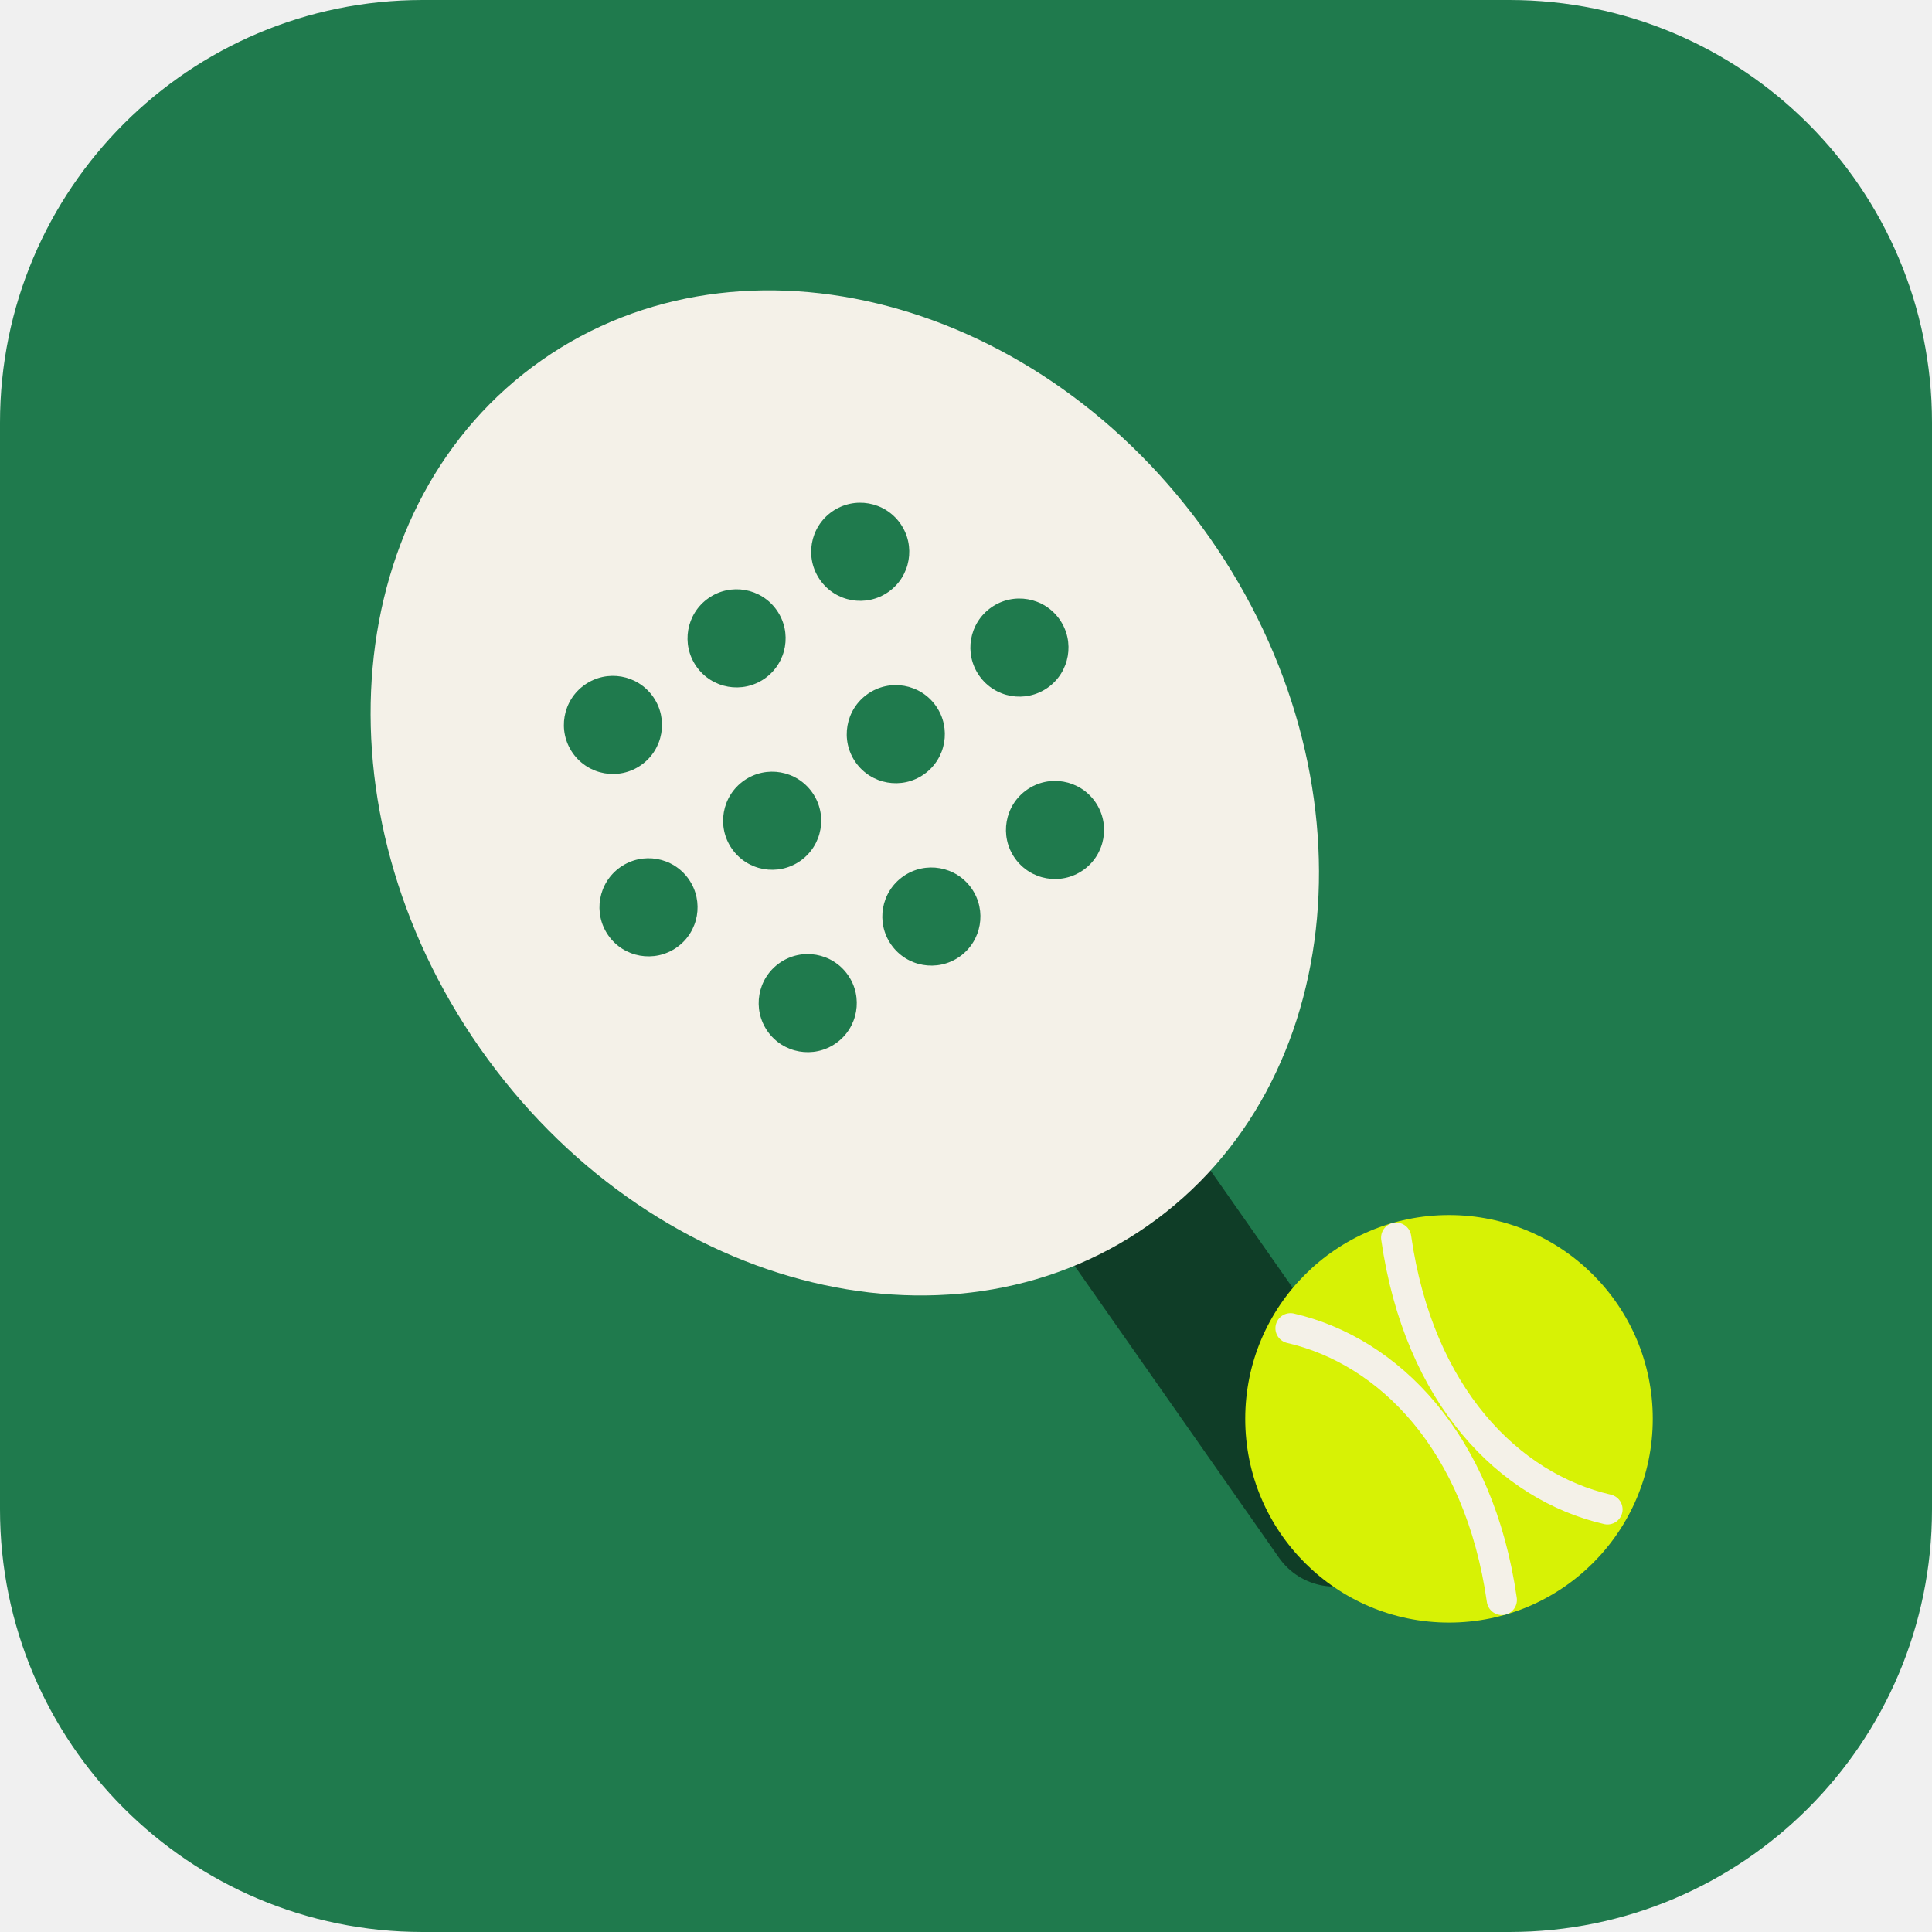
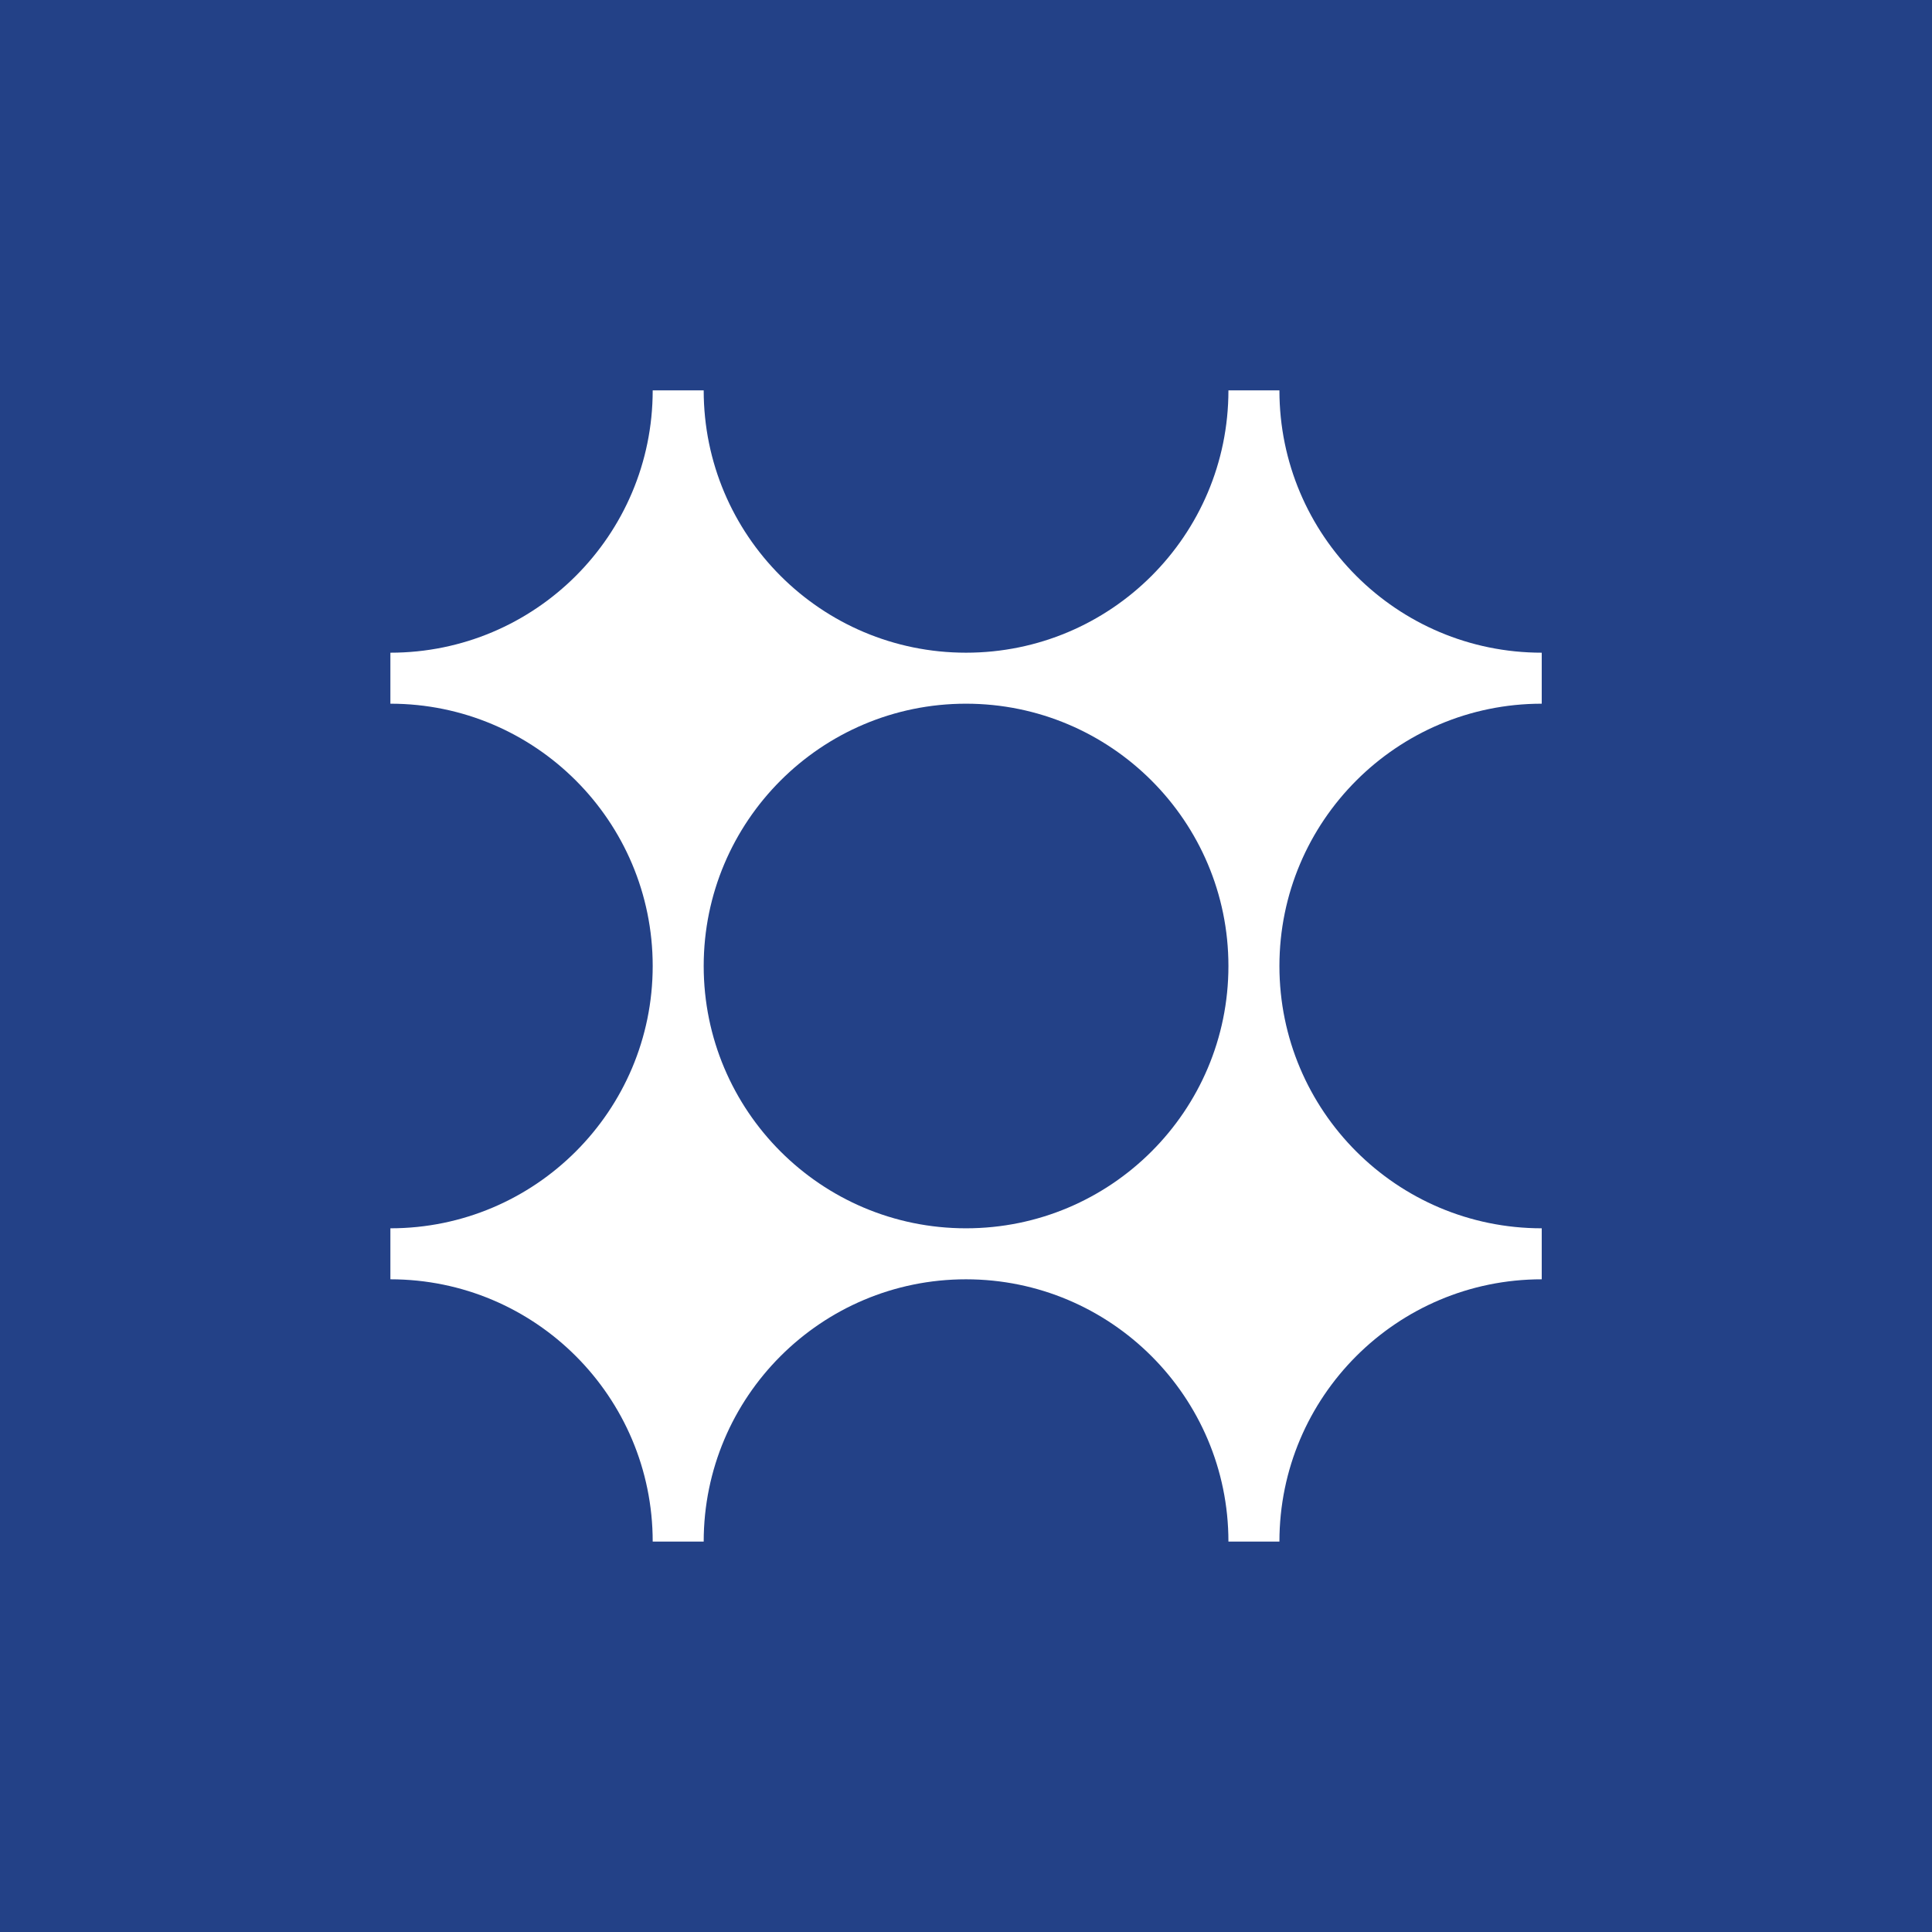
- <svg xmlns="http://www.w3.org/2000/svg" viewBox="0 0 512 512" role="img" aria-label="Padel-Base">
-   <rect width="512" height="512" rx="112" fill="#1F7A4D" />
-   <g transform="rotate(-35 256 256)">
-     <rect x="234" y="300" width="44" height="150" rx="18" fill="#0F3D27" />
-     <ellipse cx="256" cy="200" rx="118" ry="140" fill="#F4F1E8" />
-     <g fill="#1F7A4D">
-       <circle cx="216" cy="150" r="13" />
-       <circle cx="256" cy="150" r="13" />
-       <circle cx="296" cy="150" r="13" />
-       <circle cx="196" cy="195" r="13" />
-       <circle cx="236" cy="195" r="13" />
-       <circle cx="276" cy="195" r="13" />
-       <circle cx="316" cy="195" r="13" />
-       <circle cx="216" cy="240" r="13" />
-       <circle cx="256" cy="240" r="13" />
-       <circle cx="296" cy="240" r="13" />
-     </g>
-   </g>
-   <circle cx="384" cy="376" r="54" fill="#D7F205" />
-   <path d="M342 352c26 6 50 30 56 72M426 400c-26-6-50-30-56-72" fill="none" stroke="#F4F1E8" stroke-width="8" stroke-linecap="round" />
+ <svg xmlns="http://www.w3.org/2000/svg" width="512" height="512" viewBox="0 0 512 512" fill="none">
+   <rect width="512" height="512" fill="#234187" />
+   <path d="M408.574 186.486V172.972C370.171 172.972 339.06 141.829 339.06 103.458H325.546C325.546 141.861 294.403 172.972 256 172.972C217.597 172.972 186.486 141.829 186.486 103.458H172.972C172.972 141.861 141.829 172.972 103.458 172.972V186.486C141.861 186.486 172.972 217.63 172.972 256C172.972 294.37 141.829 325.514 103.458 325.514V339.028C141.861 339.028 172.972 370.171 172.972 408.542H186.486C186.486 370.139 217.63 339.028 256 339.028C294.37 339.028 325.546 370.171 325.546 408.542H339.06C339.06 370.139 370.204 339.028 408.574 339.028V325.514C370.171 325.514 339.06 294.37 339.06 256C339.06 217.63 370.204 186.486 408.574 186.486ZM256 325.514C217.597 325.514 186.486 294.37 186.486 256C186.486 217.63 217.63 186.486 256 186.486C294.37 186.486 325.546 217.63 325.546 256C325.546 294.37 294.403 325.514 256 325.514Z" fill="white" />
</svg>
